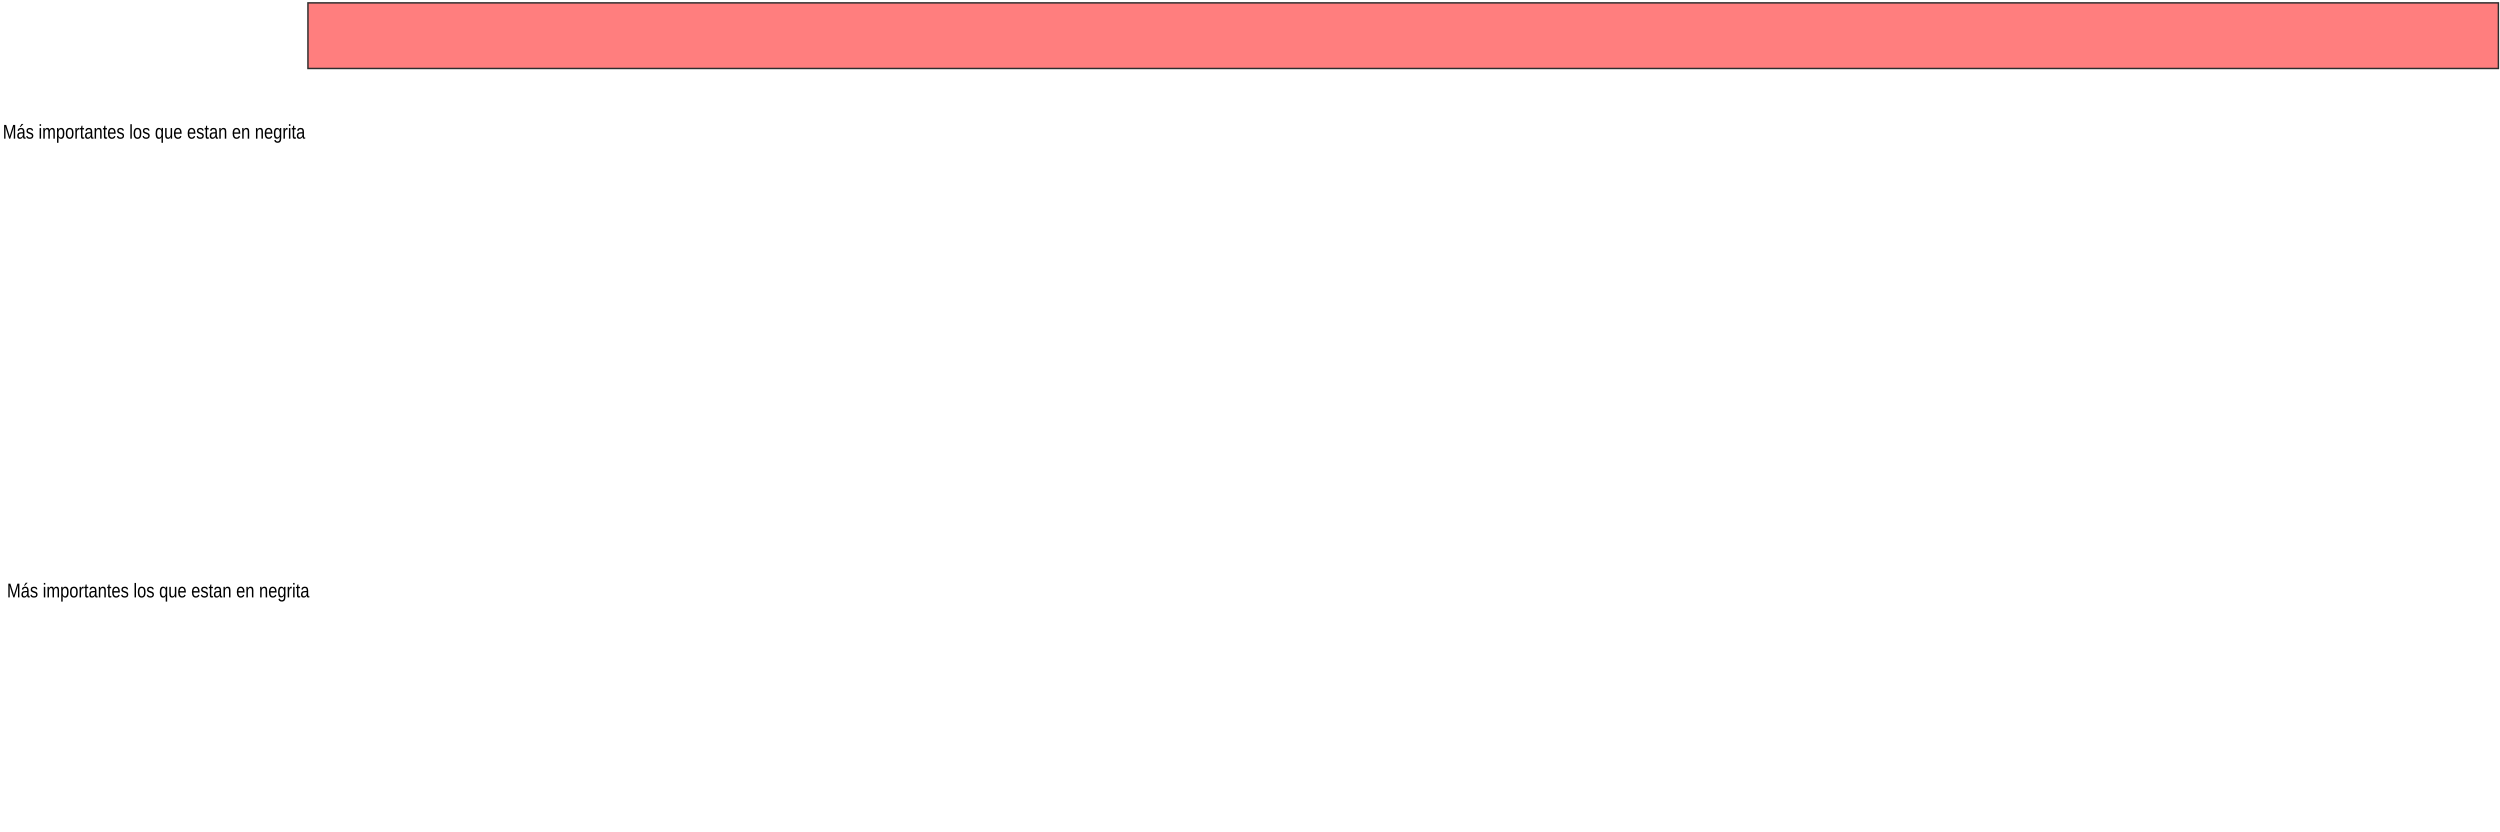
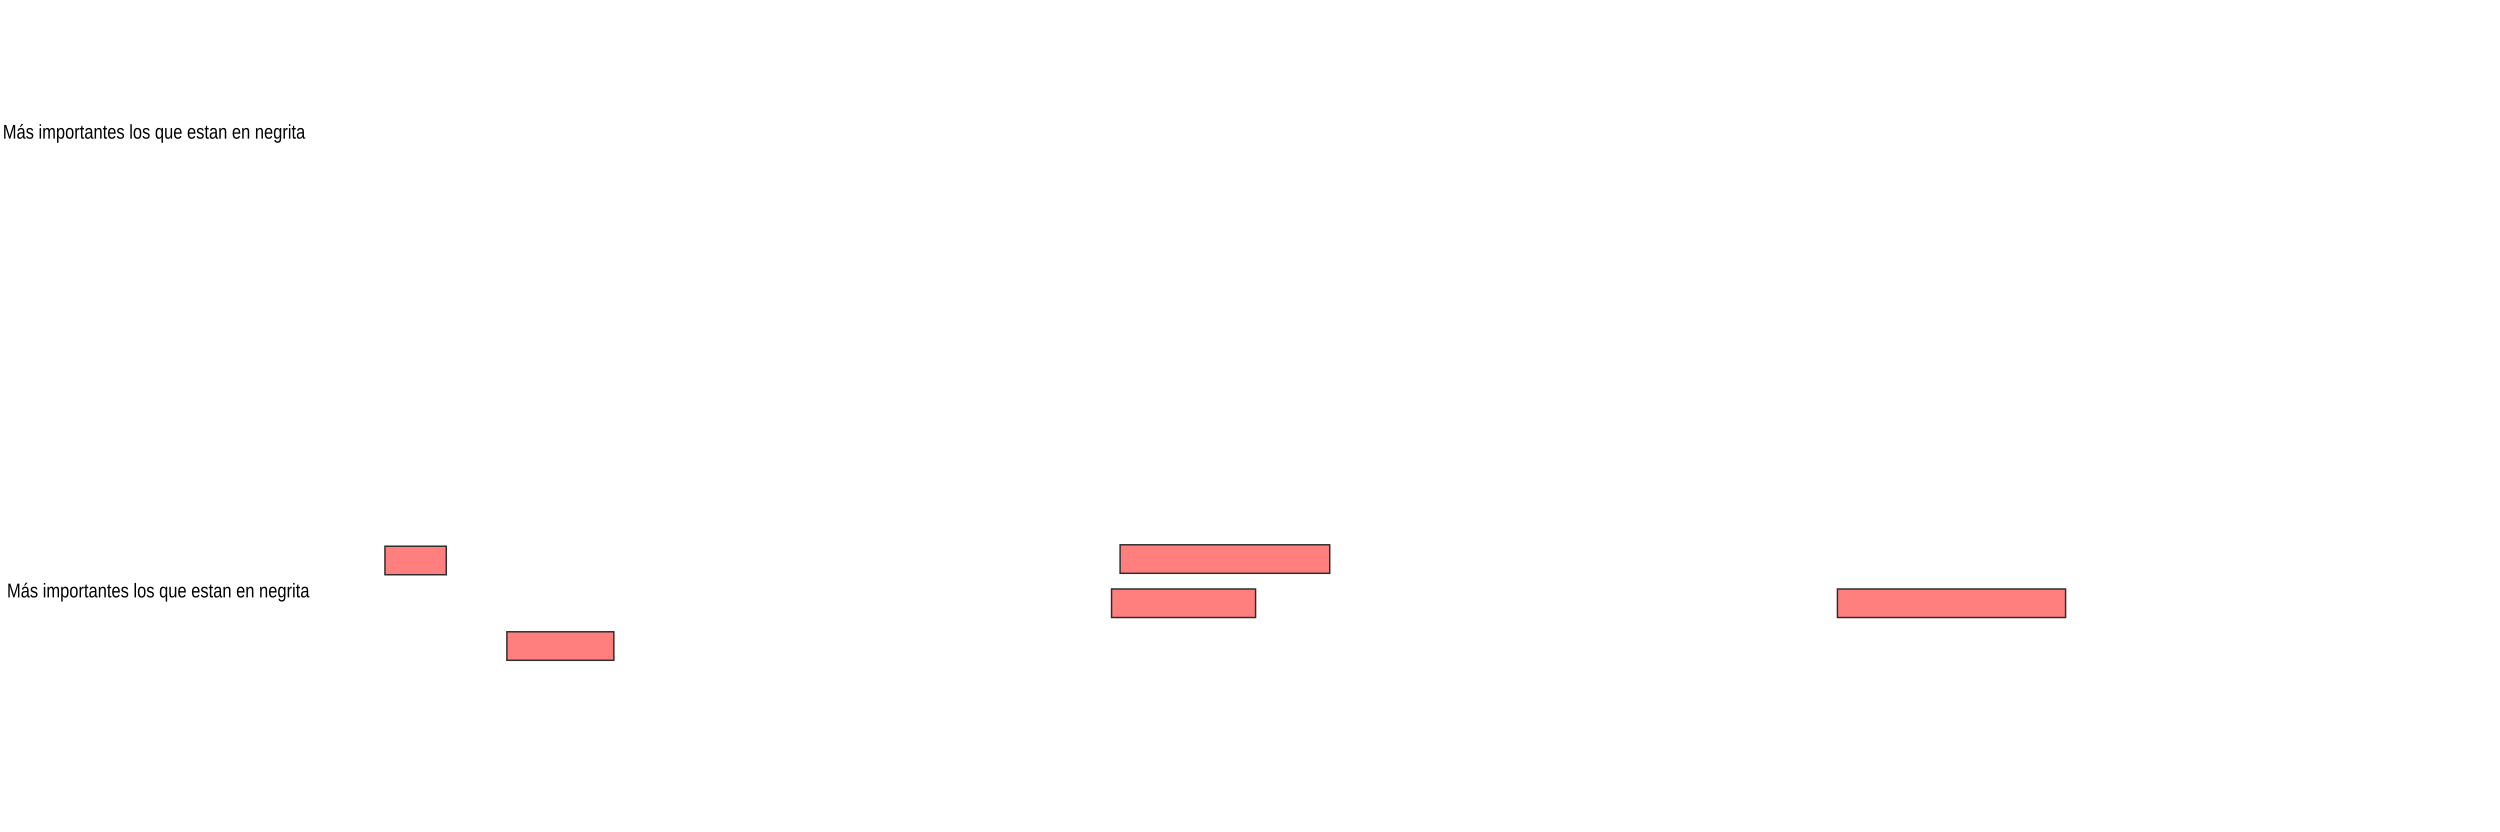
<svg xmlns="http://www.w3.org/2000/svg" width="1702" height="566">
  <g>
-     <text style="cursor: move;" transform="matrix(0.4677266,0,0,0.5669138,-13.68631,32.43625) " xml:space="preserve" text-anchor="middle" font-family="'Arial', 'Helvetica LT Std', Arial, sans-serif" font-size="24" id="svg_5" y="109.295" x="253.424" stroke-width="0" fill="#000000">Más importantes los que estan en negrita</text>
-     <text id="svg_9" transform="matrix(0.4677266,0,0,0.5669138,-13.68631,32.43625) " xml:space="preserve" text-anchor="middle" font-family="'Arial', 'Helvetica LT Std', Arial, sans-serif" font-size="24" y="660.223" x="259.545" stroke-width="0" fill="#000000">Más importantes los que estan en negrita</text>
+     <text fill="#000000" stroke-width="0" x="253.424" y="109.295" id="svg_5" font-size="24" font-family="'Arial', 'Helvetica LT Std', Arial, sans-serif" text-anchor="middle" xml:space="preserve" transform="matrix(0.4677266,0,0,0.5669138,-13.68631,32.43625) ">Más importantes los que estan en negrita</text>
+     <text fill="#000000" stroke-width="0" x="259.545" y="660.223" font-size="24" font-family="'Arial', 'Helvetica LT Std', Arial, sans-serif" text-anchor="middle" xml:space="preserve" transform="matrix(0.4677266,0,0,0.5669138,-13.68631,32.43625) " id="svg_9">Más importantes los que estan en negrita</text>
  </g>
  <g>
-     <rect id="ac68a053fcbc47018ec7f95ca00e221f-oa-1" height="44.66" width="1491.262" y="1.961" x="209.65" stroke="#2D2D2D" fill="#FF7E7E" class="qshape" />
+     <g id="ac68a053fcbc47018ec7f95ca00e221f-oa-1" class="qshape">
+       <rect stroke="#2D2D2D" fill="#FF7E7E" stroke-dasharray="null" stroke-linejoin="null" stroke-linecap="null" x="262.078" y="371.864" width="41.748" height="19.417" class="qshape" />
+       <rect stroke="#2D2D2D" fill="#FF7E7E" stroke-dasharray="null" stroke-linejoin="null" stroke-linecap="null" x="345.087" y="430.117" width="72.816" height="19.417" class="qshape" />
+       <rect stroke="#2D2D2D" fill="#FF7E7E" stroke-dasharray="null" stroke-linejoin="null" stroke-linecap="null" x="762.563" y="370.893" width="142.718" height="19.417" class="qshape" />
+       <rect stroke="#2D2D2D" fill="#FF7E7E" stroke-dasharray="null" stroke-linejoin="null" stroke-linecap="null" x="756.738" y="400.99" width="98.058" height="19.417" class="qshape" />
+       <rect stroke="#2D2D2D" fill="#FF7E7E" stroke-dasharray="null" stroke-linejoin="null" stroke-linecap="null" x="1250.913" y="400.99" width="155.34" height="19.417" class="qshape" />
+     </g>
  </g>
</svg>
